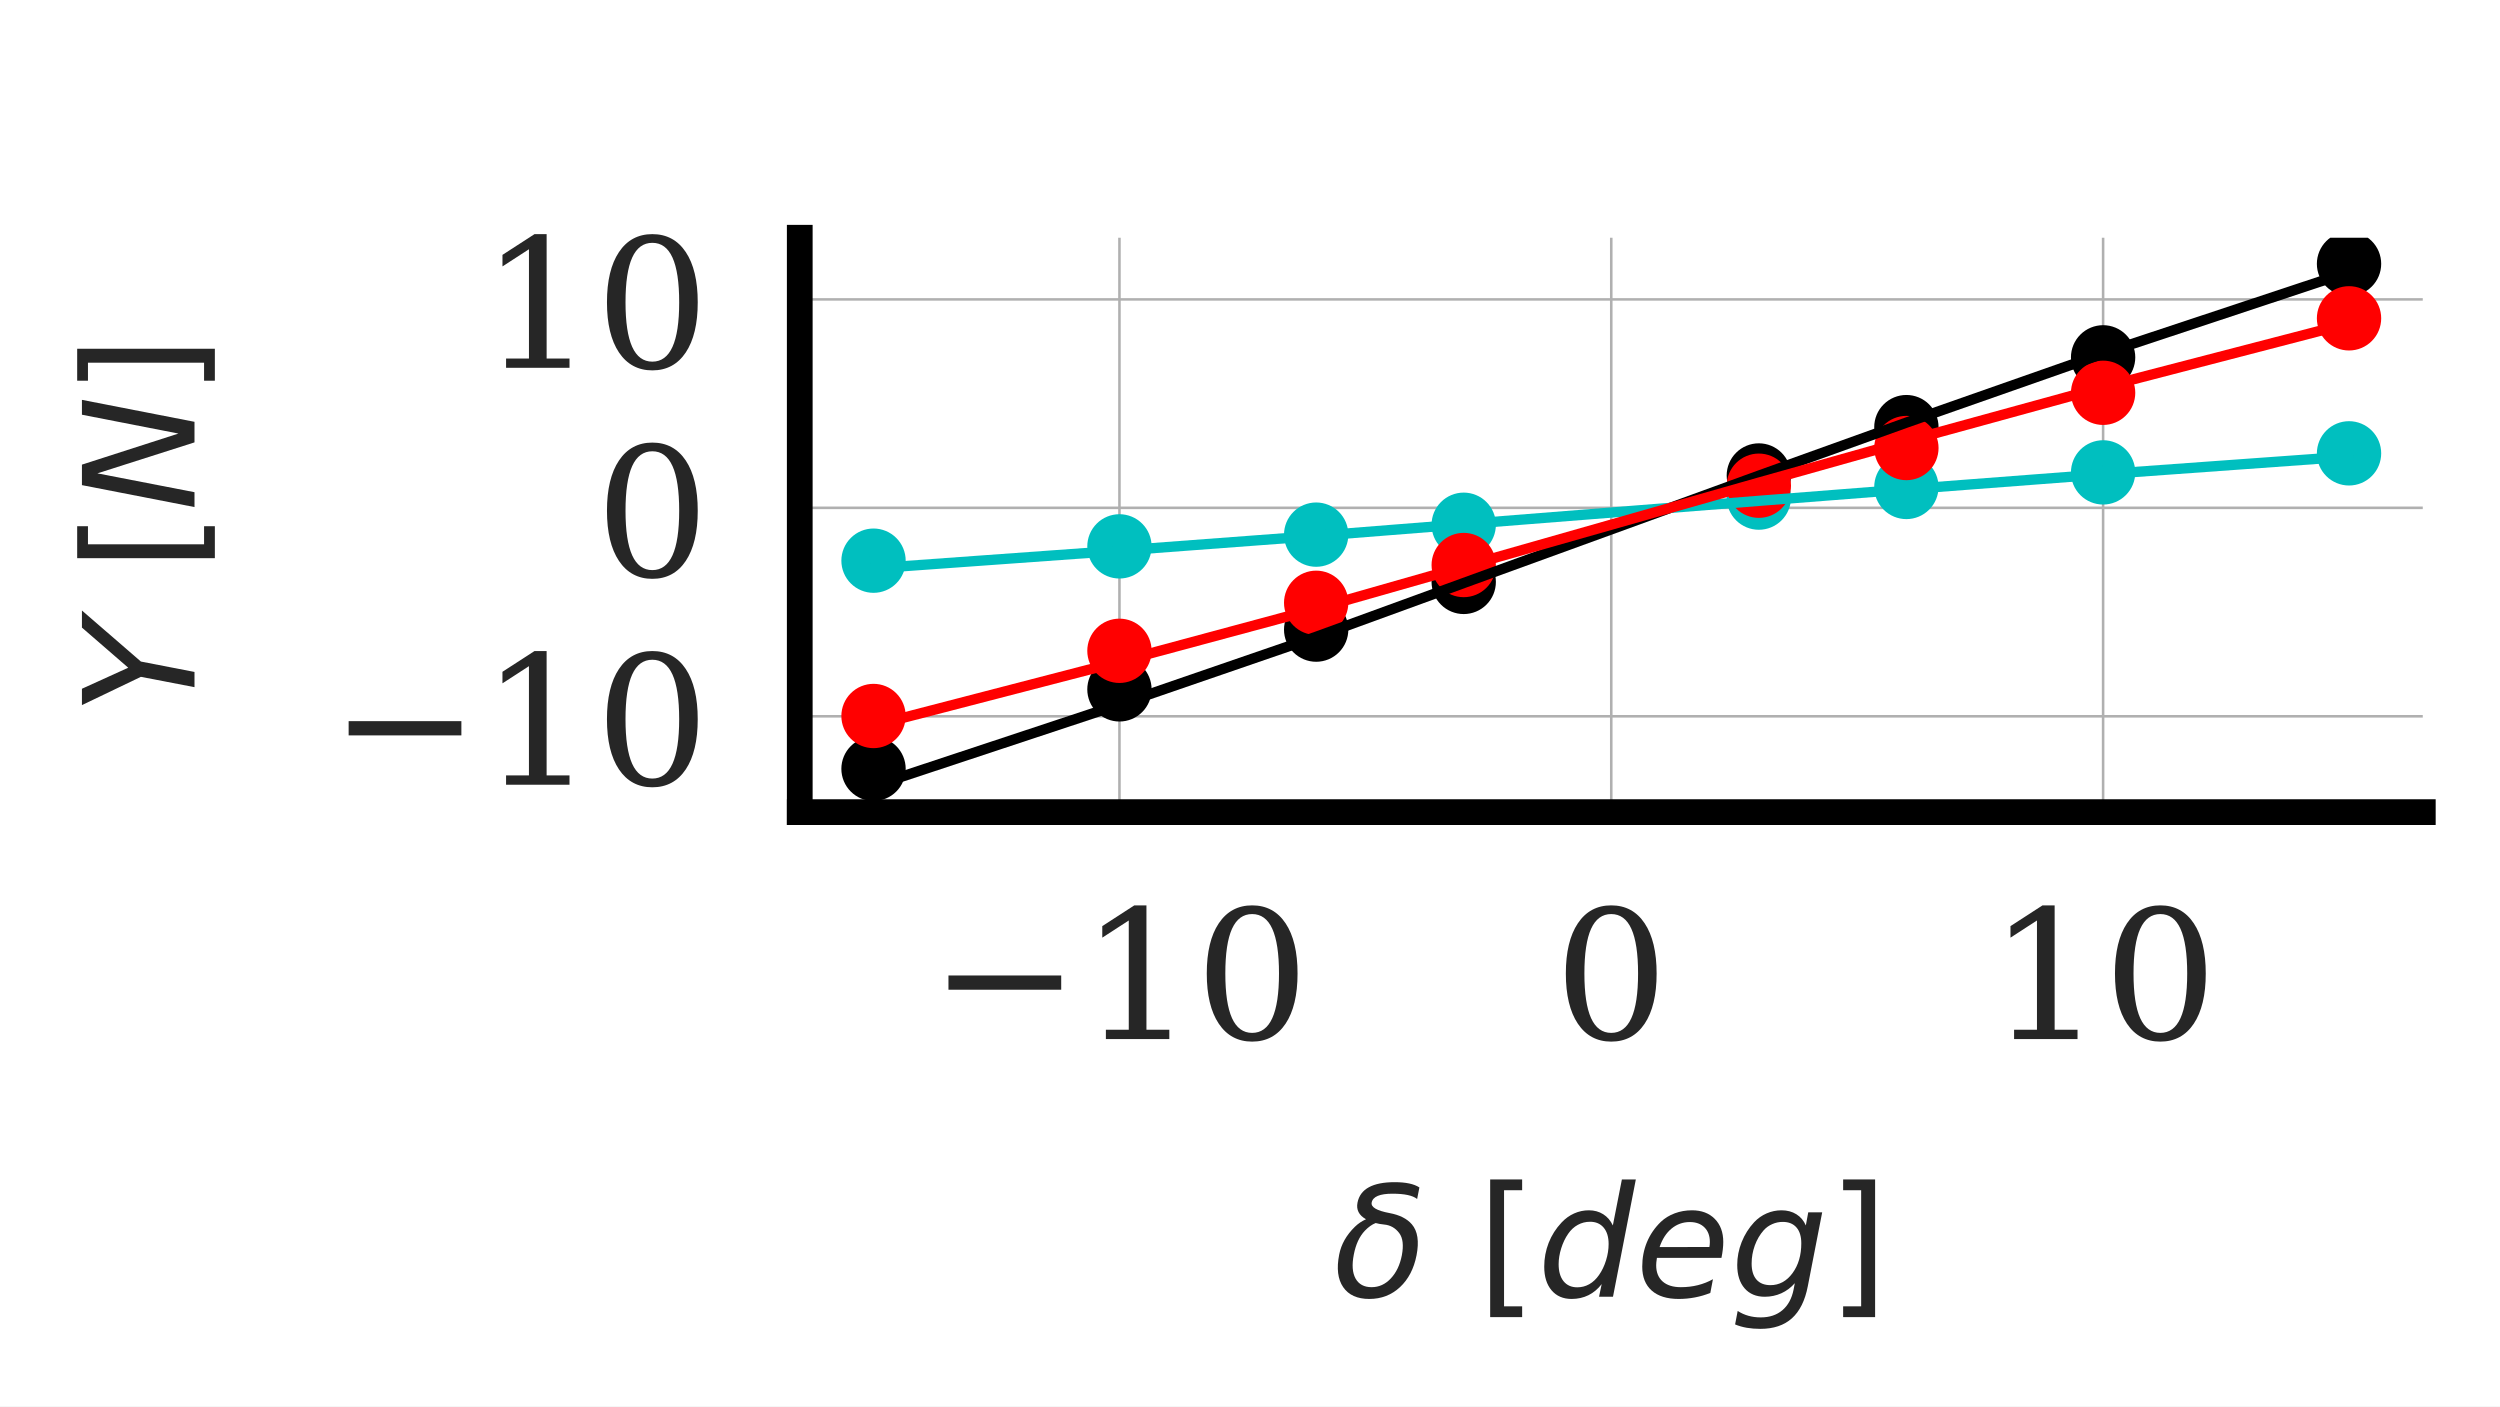
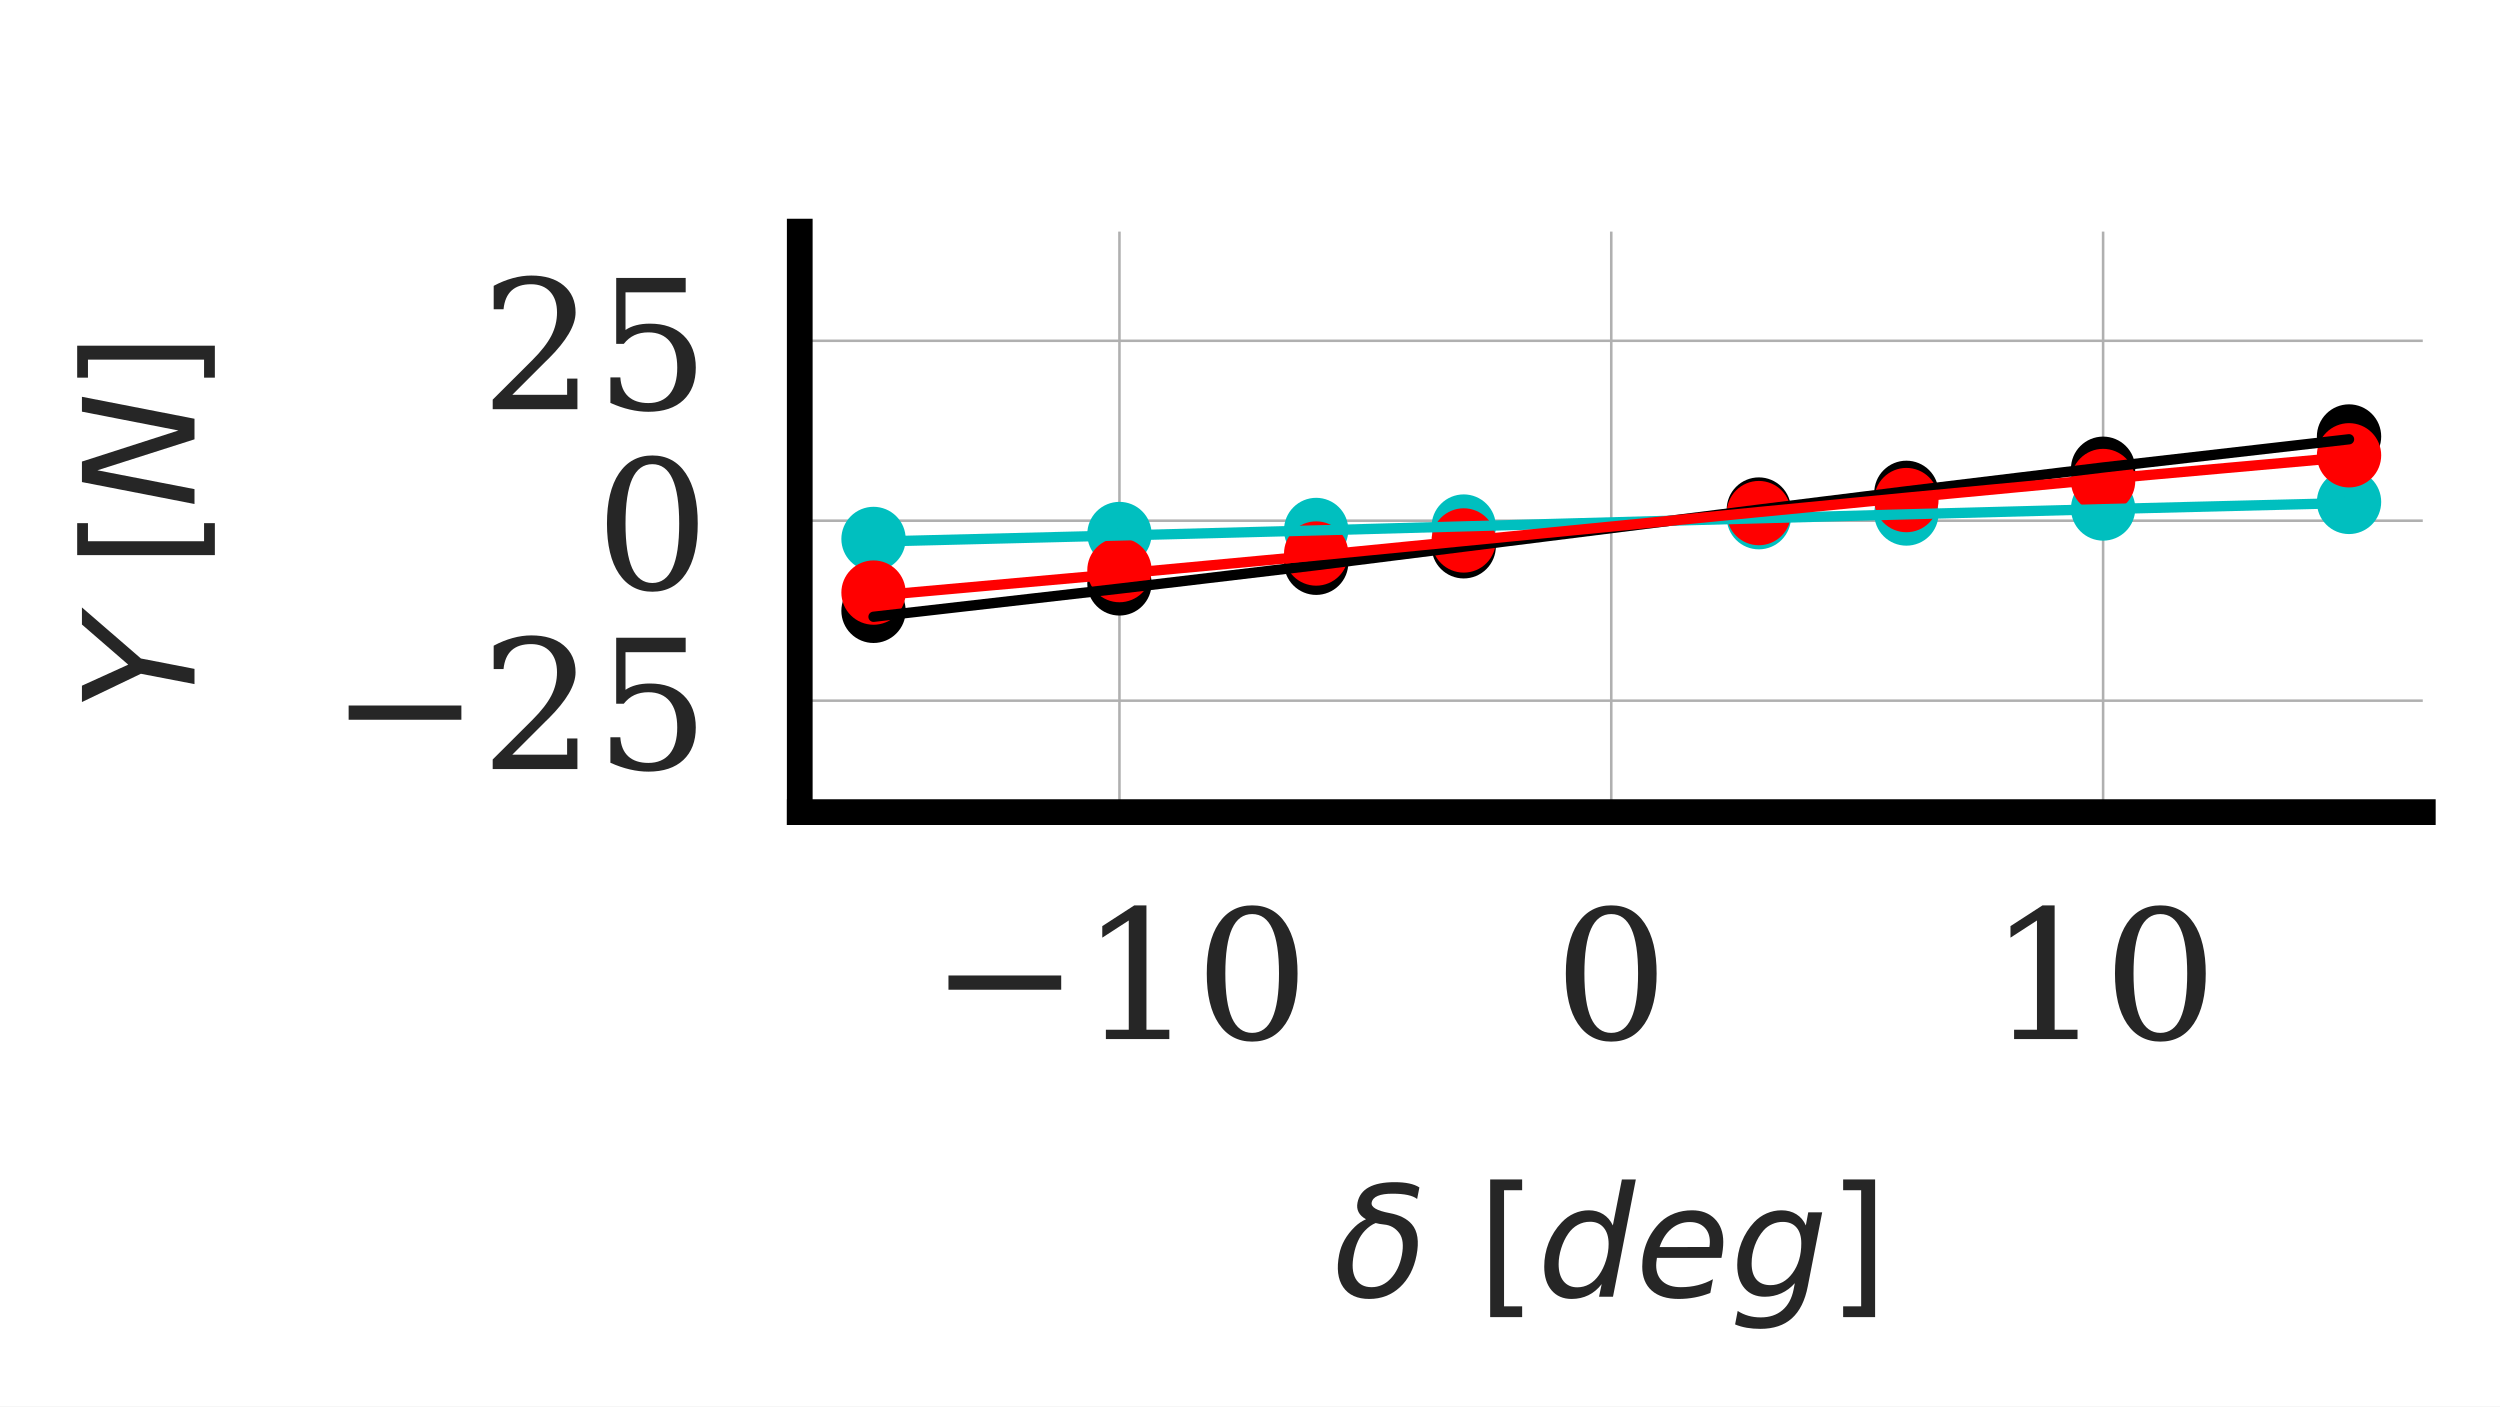
<svg xmlns="http://www.w3.org/2000/svg" xmlns:xlink="http://www.w3.org/1999/xlink" width="97.155pt" height="54.656pt" viewBox="0 0 97.155 54.656" version="1.1">
  <defs>
    <style type="text/css">*{stroke-linejoin: round; stroke-linecap: butt}</style>
  </defs>
  <g id="figure_1">
    <g id="patch_1">
      <path d="M 0 54.656  L 97.155 54.656  L 97.155 0  L 0 0  z " style="fill: #ffffff" />
    </g>
    <g id="axes_1">
      <g id="patch_2">
-         <path d="M 31.08 31.561  L 94.155 31.561  L 94.155 9.239  L 31.08 9.239  z " style="fill: #ffffff" />
+         <path d="M 31.08 31.561  L 94.155 31.561  L 94.155 9.001  L 31.08 9.001  z " style="fill: #ffffff" />
      </g>
      <g id="matplotlib.axis_1">
        <g id="xtick_1">
          <g id="line2d_1">
-             <path d="M 43.504 31.561  L 43.504 9.239  " clip-path="url(#p28294dbd65)" style="fill: none; stroke: #b0b0b0; stroke-width: 0.1; stroke-linecap: round" />
+             <path d="M 43.504 31.561  L 43.504 9.001  " clip-path="url(#p609ef809a8)" style="fill: none; stroke: #b0b0b0; stroke-width: 0.1; stroke-linecap: round" />
          </g>
          <g id="line2d_2" />
          <g id="text_1">
            <g style="fill: #262626" transform="translate(36.11746 40.37976) scale(0.07 -0.07)">
              <defs>
                <path id="DejaVuSerif-2212" d="M 678 2259  L 4684 2259  L 4684 1753  L 678 1753  L 678 2259  z " transform="scale(0.015625)" />
                <path id="DejaVuSerif-31" d="M 909 0  L 909 331  L 1722 331  L 1722 4213  L 781 3603  L 781 4013  L 1919 4750  L 2350 4750  L 2350 331  L 3163 331  L 3163 0  L 909 0  z " transform="scale(0.015625)" />
                <path id="DejaVuSerif-30" d="M 2034 219  Q 2513 219 2750 744  Q 2988 1269 2988 2328  Q 2988 3391 2750 3916  Q 2513 4441 2034 4441  Q 1556 4441 1318 3916  Q 1081 3391 1081 2328  Q 1081 1269 1318 744  Q 1556 219 2034 219  z M 2034 -91  Q 1275 -91 848 546  Q 422 1184 422 2328  Q 422 3475 848 4112  Q 1275 4750 2034 4750  Q 2797 4750 3222 4112  Q 3647 3475 3647 2328  Q 3647 1184 3222 546  Q 2797 -91 2034 -91  z " transform="scale(0.015625)" />
              </defs>
              <use xlink:href="#DejaVuSerif-2212" />
              <use xlink:href="#DejaVuSerif-31" x="83.789" />
              <use xlink:href="#DejaVuSerif-30" x="147.412" />
            </g>
          </g>
        </g>
        <g id="xtick_2">
          <g id="line2d_3">
-             <path d="M 62.617 31.561  L 62.617 9.239  " clip-path="url(#p28294dbd65)" style="fill: none; stroke: #b0b0b0; stroke-width: 0.1; stroke-linecap: round" />
+             <path d="M 62.617 31.561  L 62.617 9.001  " clip-path="url(#p609ef809a8)" style="fill: none; stroke: #b0b0b0; stroke-width: 0.1; stroke-linecap: round" />
          </g>
          <g id="line2d_4" />
          <g id="text_2">
            <g style="fill: #262626" transform="translate(60.39061 40.37976) scale(0.07 -0.07)">
              <use xlink:href="#DejaVuSerif-30" />
            </g>
          </g>
        </g>
        <g id="xtick_3">
          <g id="line2d_5">
-             <path d="M 81.731 31.561  L 81.731 9.239  " clip-path="url(#p28294dbd65)" style="fill: none; stroke: #b0b0b0; stroke-width: 0.1; stroke-linecap: round" />
+             <path d="M 81.731 31.561  L 81.731 9.001  " clip-path="url(#p609ef809a8)" style="fill: none; stroke: #b0b0b0; stroke-width: 0.1; stroke-linecap: round" />
          </g>
          <g id="line2d_6" />
          <g id="text_3">
            <g style="fill: #262626" transform="translate(77.27713 40.37976) scale(0.07 -0.07)">
              <use xlink:href="#DejaVuSerif-31" />
              <use xlink:href="#DejaVuSerif-30" x="63.623" />
            </g>
          </g>
        </g>
        <g id="text_4">
          <g style="fill: #262626" transform="translate(51.81749 50.39554) scale(0.06 -0.06)">
            <defs>
              <path id="DejaVuSans-Oblique-3b4" d="M 3472 4053  Q 3197 4272 2450 4272  Q 1659 4272 1588 3906  Q 1531 3619 2328 3469  Q 2953 3353 3253 3003  Q 3616 2581 3447 1716  Q 3284 888 2763 400  Q 2238 -91 1488 -91  Q 741 -91 406 400  Q 72 888 241 1747  Q 363 2384 891 2900  Q 1097 3100 1353 3213  Q 913 3459 1000 3900  Q 1166 4750 2544 4750  Q 3234 4750 3566 4531  L 3472 4053  z M 1753 3056  Q 1525 2966 1306 2738  Q 969 2384 847 1747  Q 722 1113 919 756  Q 1119 397 1584 397  Q 2044 397 2381 759  Q 2722 1122 2838 1716  Q 2956 2338 2731 2638  Q 2491 2959 2103 2994  Q 1906 3013 1753 3056  z " transform="scale(0.015625)" />
              <path id="DejaVuSerif-20" transform="scale(0.015625)" />
              <path id="DejaVuSans-5b" d="M 550 4863  L 1875 4863  L 1875 4416  L 1125 4416  L 1125 -397  L 1875 -397  L 1875 -844  L 550 -844  L 550 4863  z " transform="scale(0.015625)" />
              <path id="DejaVuSans-Oblique-64" d="M 2675 525  Q 2444 222 2128 65  Q 1813 -91 1428 -91  Q 903 -91 598 267  Q 294 625 294 1247  Q 294 1766 478 2236  Q 663 2706 1013 3078  Q 1244 3325 1534 3454  Q 1825 3584 2144 3584  Q 2481 3584 2739 3421  Q 2997 3259 3138 2956  L 3513 4863  L 4091 4863  L 3144 0  L 2566 0  L 2675 525  z M 891 1350  Q 891 897 1095 644  Q 1300 391 1663 391  Q 1931 391 2161 520  Q 2391 650 2566 903  Q 2750 1166 2856 1509  Q 2963 1853 2963 2188  Q 2963 2622 2758 2865  Q 2553 3109 2194 3109  Q 1922 3109 1687 2981  Q 1453 2853 1288 2613  Q 1106 2353 998 2009  Q 891 1666 891 1350  z " transform="scale(0.015625)" />
              <path id="DejaVuSans-Oblique-65" d="M 3078 2063  Q 3088 2113 3092 2166  Q 3097 2219 3097 2272  Q 3097 2653 2873 2875  Q 2650 3097 2266 3097  Q 1838 3097 1509 2826  Q 1181 2556 1013 2059  L 3078 2063  z M 3578 1613  L 903 1613  Q 884 1494 878 1425  Q 872 1356 872 1306  Q 872 872 1139 634  Q 1406 397 1894 397  Q 2269 397 2603 481  Q 2938 566 3225 728  L 3116 159  Q 2806 34 2476 -28  Q 2147 -91 1806 -91  Q 1078 -91 686 257  Q 294 606 294 1247  Q 294 1794 489 2264  Q 684 2734 1063 3103  Q 1306 3334 1642 3459  Q 1978 3584 2356 3584  Q 2950 3584 3301 3228  Q 3653 2872 3653 2272  Q 3653 2128 3634 1964  Q 3616 1800 3578 1613  z " transform="scale(0.015625)" />
              <path id="DejaVuSans-Oblique-67" d="M 3816 3500  L 3219 434  Q 3047 -456 2561 -893  Q 2075 -1331 1253 -1331  Q 950 -1331 690 -1286  Q 431 -1241 206 -1147  L 313 -588  Q 525 -725 762 -790  Q 1000 -856 1269 -856  Q 1816 -856 2167 -557  Q 2519 -259 2631 300  L 2681 563  Q 2441 288 2122 144  Q 1803 0 1434 0  Q 903 0 598 351  Q 294 703 294 1319  Q 294 1803 478 2267  Q 663 2731 997 3091  Q 1219 3328 1514 3456  Q 1809 3584 2131 3584  Q 2484 3584 2746 3420  Q 3009 3256 3138 2956  L 3238 3500  L 3816 3500  z M 2950 2216  Q 2950 2641 2750 2872  Q 2550 3103 2181 3103  Q 1953 3103 1747 3012  Q 1541 2922 1394 2759  Q 1156 2491 1023 2127  Q 891 1763 891 1375  Q 891 944 1092 712  Q 1294 481 1672 481  Q 2219 481 2584 976  Q 2950 1472 2950 2216  z " transform="scale(0.015625)" />
              <path id="DejaVuSans-5d" d="M 1947 4863  L 1947 -844  L 622 -844  L 622 -397  L 1369 -397  L 1369 4416  L 622 4416  L 622 4863  L 1947 4863  z " transform="scale(0.015625)" />
            </defs>
            <use xlink:href="#DejaVuSans-Oblique-3b4" transform="translate(0 0.015625)" />
            <use xlink:href="#DejaVuSerif-20" transform="translate(61.18164 0.015625)" />
            <use xlink:href="#DejaVuSans-5b" transform="translate(92.96875 0.015625)" />
            <use xlink:href="#DejaVuSans-Oblique-64" transform="translate(131.9824 0.015625)" />
            <use xlink:href="#DejaVuSans-Oblique-65" transform="translate(195.459 0.015625)" />
            <use xlink:href="#DejaVuSans-Oblique-67" transform="translate(256.9824 0.015625)" />
            <use xlink:href="#DejaVuSans-5d" transform="translate(320.459 0.015625)" />
          </g>
        </g>
      </g>
      <g id="matplotlib.axis_2">
        <g id="ytick_1">
          <g id="line2d_7">
-             <path d="M 31.08 27.837  L 94.155 27.837  " clip-path="url(#p28294dbd65)" style="fill: none; stroke: #b0b0b0; stroke-width: 0.1; stroke-linecap: round" />
+             <path d="M 31.08 27.229  L 94.155 27.229  " clip-path="url(#p609ef809a8)" style="fill: none; stroke: #b0b0b0; stroke-width: 0.1; stroke-linecap: round" />
          </g>
          <g id="line2d_8" />
          <g id="text_5">
-             <g style="fill: #262626" transform="translate(12.80711 30.49627) scale(0.07 -0.07)">
+             <g style="fill: #262626" transform="translate(12.80711 29.88816) scale(0.07 -0.07)">
+               <defs>
+                 <path id="DejaVuSerif-32" d="M 819 3553  L 469 3553  L 469 4384  Q 803 4563 1142 4656  Q 1481 4750 1806 4750  Q 2534 4750 2956 4397  Q 3378 4044 3378 3438  Q 3378 2753 2422 1800  Q 2347 1728 2309 1691  L 1131 513  L 3078 513  L 3078 1088  L 3444 1088  L 3444 0  L 434 0  L 434 341  L 1850 1753  Q 2319 2222 2519 2614  Q 2719 3006 2719 3438  Q 2719 3909 2473 4175  Q 2228 4441 1797 4441  Q 1350 4441 1106 4219  Q 863 3997 819 3553  z " transform="scale(0.015625)" />
+                 <path id="DejaVuSerif-35" d="M 3219 4666  L 3219 4153  L 1081 4153  L 1081 2816  Q 1244 2928 1461 2984  Q 1678 3041 1947 3041  Q 2703 3041 3140 2622  Q 3578 2203 3578 1478  Q 3578 738 3136 323  Q 2694 -91 1894 -91  Q 1572 -91 1234 -12  Q 897 66 544 225  L 544 1131  L 897 1131  Q 925 688 1179 453  Q 1434 219 1894 219  Q 2388 219 2653 544  Q 2919 869 2919 1478  Q 2919 2084 2655 2407  Q 2391 2731 1894 2731  Q 1613 2731 1398 2631  Q 1184 2531 1019 2322  L 750 2322  L 750 4666  L 3219 4666  z " transform="scale(0.015625)" />
+               </defs>
              <use xlink:href="#DejaVuSerif-2212" />
-               <use xlink:href="#DejaVuSerif-31" x="83.789" />
-               <use xlink:href="#DejaVuSerif-30" x="147.412" />
+               <use xlink:href="#DejaVuSerif-32" x="83.789" />
+               <use xlink:href="#DejaVuSerif-35" x="147.412" />
            </g>
          </g>
        </g>
        <g id="ytick_2">
          <g id="line2d_9">
-             <path d="M 31.08 19.736  L 94.155 19.736  " clip-path="url(#p28294dbd65)" style="fill: none; stroke: #b0b0b0; stroke-width: 0.1; stroke-linecap: round" />
+             <path d="M 31.08 20.236  L 94.155 20.236  " clip-path="url(#p609ef809a8)" style="fill: none; stroke: #b0b0b0; stroke-width: 0.1; stroke-linecap: round" />
          </g>
          <g id="line2d_10" />
          <g id="text_6">
-             <g style="fill: #262626" transform="translate(23.12665 22.39517) scale(0.07 -0.07)">
+             <g style="fill: #262626" transform="translate(23.12665 22.89583) scale(0.07 -0.07)">
              <use xlink:href="#DejaVuSerif-30" />
            </g>
          </g>
        </g>
        <g id="ytick_3">
          <g id="line2d_11">
-             <path d="M 31.08 11.635  L 94.155 11.635  " clip-path="url(#p28294dbd65)" style="fill: none; stroke: #b0b0b0; stroke-width: 0.1; stroke-linecap: round" />
+             <path d="M 31.08 13.244  L 94.155 13.244  " clip-path="url(#p609ef809a8)" style="fill: none; stroke: #b0b0b0; stroke-width: 0.1; stroke-linecap: round" />
          </g>
          <g id="line2d_12" />
          <g id="text_7">
-             <g style="fill: #262626" transform="translate(18.6729 14.29407) scale(0.07 -0.07)">
-               <use xlink:href="#DejaVuSerif-31" />
-               <use xlink:href="#DejaVuSerif-30" x="63.623" />
+             <g style="fill: #262626" transform="translate(18.6729 15.9035) scale(0.07 -0.07)">
+               <use xlink:href="#DejaVuSerif-32" />
+               <use xlink:href="#DejaVuSerif-35" x="63.623" />
            </g>
          </g>
        </g>
        <g id="text_8">
-           <g style="fill: #262626" transform="translate(7.559302 27.77982) rotate(-90) scale(0.06 -0.06)">
+           <g style="fill: #262626" transform="translate(7.559302 27.66078) rotate(-90) scale(0.06 -0.06)">
            <defs>
              <path id="DejaVuSans-Oblique-59" d="M 403 4666  L 1081 4666  L 1953 2747  L 3616 4666  L 4325 4666  L 2209 2222  L 1778 0  L 1147 0  L 1575 2222  L 403 4666  z " transform="scale(0.015625)" />
              <path id="DejaVuSans-Oblique-4e" d="M 1081 4666  L 1931 4666  L 3219 666  L 4000 4666  L 4616 4666  L 3706 0  L 2853 0  L 1569 4025  L 788 0  L 172 0  L 1081 4666  z " transform="scale(0.015625)" />
            </defs>
            <use xlink:href="#DejaVuSans-Oblique-59" transform="translate(0 0.015625)" />
            <use xlink:href="#DejaVuSerif-20" transform="translate(61.08398 0.015625)" />
            <use xlink:href="#DejaVuSans-5b" transform="translate(92.87109 0.015625)" />
            <use xlink:href="#DejaVuSans-Oblique-4e" transform="translate(131.8848 0.015625)" />
            <use xlink:href="#DejaVuSans-5d" transform="translate(206.6895 0.015625)" />
          </g>
        </g>
      </g>
      <g id="line2d_13">
        <defs>
-           <path id="md369be4432" d="M 0 0.75  C 0.199 0.75 0.39 0.671 0.53 0.53  C 0.671 0.39 0.75 0.199 0.75 0  C 0.75 -0.199 0.671 -0.39 0.53 -0.53  C 0.39 -0.671 0.199 -0.75 0 -0.75  C -0.199 -0.75 -0.39 -0.671 -0.53 -0.53  C -0.671 -0.39 -0.75 -0.199 -0.75 0  C -0.75 0.199 -0.671 0.39 -0.53 0.53  C -0.39 0.671 -0.199 0.75 0 0.75  z " style="stroke: #000000" />
+           <path id="mb148cfcd13" d="M 0 0.75  C 0.199 0.75 0.39 0.671 0.53 0.53  C 0.671 0.39 0.75 0.199 0.75 0  C 0.75 -0.199 0.671 -0.39 0.53 -0.53  C 0.39 -0.671 0.199 -0.75 0 -0.75  C -0.199 -0.75 -0.39 -0.671 -0.53 -0.53  C -0.671 -0.39 -0.75 -0.199 -0.75 0  C -0.75 0.199 -0.671 0.39 -0.53 0.53  C -0.39 0.671 -0.199 0.75 0 0.75  z " style="stroke: #000000" />
        </defs>
-         <g clip-path="url(#p28294dbd65)">
-           <use xlink:href="#md369be4432" x="33.947" y="29.878" style="stroke: #000000" />
-           <use xlink:href="#md369be4432" x="43.504" y="26.79" style="stroke: #000000" />
-           <use xlink:href="#md369be4432" x="51.149" y="24.468" style="stroke: #000000" />
-           <use xlink:href="#md369be4432" x="56.883" y="22.614" style="stroke: #000000" />
-           <use xlink:href="#md369be4432" x="68.352" y="18.478" style="stroke: #000000" />
-           <use xlink:href="#md369be4432" x="74.086" y="16.599" style="stroke: #000000" />
-           <use xlink:href="#md369be4432" x="81.731" y="13.887" style="stroke: #000000" />
-           <use xlink:href="#md369be4432" x="91.288" y="10.253" style="stroke: #000000" />
+         <g clip-path="url(#p609ef809a8)">
+           <use xlink:href="#mb148cfcd13" x="33.947" y="23.738" style="stroke: #000000" />
+           <use xlink:href="#mb148cfcd13" x="43.504" y="22.672" style="stroke: #000000" />
+           <use xlink:href="#mb148cfcd13" x="51.149" y="21.87" style="stroke: #000000" />
+           <use xlink:href="#mb148cfcd13" x="56.883" y="21.23" style="stroke: #000000" />
+           <use xlink:href="#mb148cfcd13" x="68.352" y="19.802" style="stroke: #000000" />
+           <use xlink:href="#mb148cfcd13" x="74.086" y="19.153" style="stroke: #000000" />
+           <use xlink:href="#mb148cfcd13" x="81.731" y="18.217" style="stroke: #000000" />
+           <use xlink:href="#mb148cfcd13" x="91.288" y="16.963" style="stroke: #000000" />
        </g>
      </g>
      <g id="line2d_14">
        <defs>
-           <path id="m73743dc12a" d="M 0 0.75  C 0.199 0.75 0.39 0.671 0.53 0.53  C 0.671 0.39 0.75 0.199 0.75 0  C 0.75 -0.199 0.671 -0.39 0.53 -0.53  C 0.39 -0.671 0.199 -0.75 0 -0.75  C -0.199 -0.75 -0.39 -0.671 -0.53 -0.53  C -0.671 -0.39 -0.75 -0.199 -0.75 0  C -0.75 0.199 -0.671 0.39 -0.53 0.53  C -0.39 0.671 -0.199 0.75 0 0.75  z " style="stroke: #00bfbf" />
+           <path id="m09d31827e8" d="M 0 0.75  C 0.199 0.75 0.39 0.671 0.53 0.53  C 0.671 0.39 0.75 0.199 0.75 0  C 0.75 -0.199 0.671 -0.39 0.53 -0.53  C 0.39 -0.671 0.199 -0.75 0 -0.75  C -0.199 -0.75 -0.39 -0.671 -0.53 -0.53  C -0.671 -0.39 -0.75 -0.199 -0.75 0  C -0.75 0.199 -0.671 0.39 -0.53 0.53  C -0.39 0.671 -0.199 0.75 0 0.75  z " style="stroke: #00bfbf" />
        </defs>
-         <g clip-path="url(#p28294dbd65)">
-           <use xlink:href="#m73743dc12a" x="33.947" y="21.789" style="fill: #00bfbf; stroke: #00bfbf" />
-           <use xlink:href="#m73743dc12a" x="43.504" y="21.233" style="fill: #00bfbf; stroke: #00bfbf" />
-           <use xlink:href="#m73743dc12a" x="51.149" y="20.777" style="fill: #00bfbf; stroke: #00bfbf" />
-           <use xlink:href="#m73743dc12a" x="56.883" y="20.393" style="fill: #00bfbf; stroke: #00bfbf" />
-           <use xlink:href="#m73743dc12a" x="68.352" y="19.338" style="fill: #00bfbf; stroke: #00bfbf" />
-           <use xlink:href="#m73743dc12a" x="74.086" y="18.924" style="fill: #00bfbf; stroke: #00bfbf" />
-           <use xlink:href="#m73743dc12a" x="81.731" y="18.358" style="fill: #00bfbf; stroke: #00bfbf" />
-           <use xlink:href="#m73743dc12a" x="91.288" y="17.618" style="fill: #00bfbf; stroke: #00bfbf" />
+         <g clip-path="url(#p609ef809a8)">
+           <use xlink:href="#m09d31827e8" x="33.947" y="20.945" style="fill: #00bfbf; stroke: #00bfbf" />
+           <use xlink:href="#m09d31827e8" x="43.504" y="20.753" style="fill: #00bfbf; stroke: #00bfbf" />
+           <use xlink:href="#m09d31827e8" x="51.149" y="20.596" style="fill: #00bfbf; stroke: #00bfbf" />
+           <use xlink:href="#m09d31827e8" x="56.883" y="20.463" style="fill: #00bfbf; stroke: #00bfbf" />
+           <use xlink:href="#m09d31827e8" x="68.352" y="20.099" style="fill: #00bfbf; stroke: #00bfbf" />
+           <use xlink:href="#m09d31827e8" x="74.086" y="19.956" style="fill: #00bfbf; stroke: #00bfbf" />
+           <use xlink:href="#m09d31827e8" x="81.731" y="19.761" style="fill: #00bfbf; stroke: #00bfbf" />
+           <use xlink:href="#m09d31827e8" x="91.288" y="19.505" style="fill: #00bfbf; stroke: #00bfbf" />
        </g>
      </g>
      <g id="line2d_15">
        <defs>
-           <path id="mb1baf0ccd9" d="M 0 0.75  C 0.199 0.75 0.39 0.671 0.53 0.53  C 0.671 0.39 0.75 0.199 0.75 0  C 0.75 -0.199 0.671 -0.39 0.53 -0.53  C 0.39 -0.671 0.199 -0.75 0 -0.75  C -0.199 -0.75 -0.39 -0.671 -0.53 -0.53  C -0.671 -0.39 -0.75 -0.199 -0.75 0  C -0.75 0.199 -0.671 0.39 -0.53 0.53  C -0.39 0.671 -0.199 0.75 0 0.75  z " style="stroke: #ff0000" />
+           <path id="m75dd7d46a5" d="M 0 0.75  C 0.199 0.75 0.39 0.671 0.53 0.53  C 0.671 0.39 0.75 0.199 0.75 0  C 0.75 -0.199 0.671 -0.39 0.53 -0.53  C 0.39 -0.671 0.199 -0.75 0 -0.75  C -0.199 -0.75 -0.39 -0.671 -0.53 -0.53  C -0.671 -0.39 -0.75 -0.199 -0.75 0  C -0.75 0.199 -0.671 0.39 -0.53 0.53  C -0.39 0.671 -0.199 0.75 0 0.75  z " style="stroke: #ff0000" />
        </defs>
-         <g clip-path="url(#p28294dbd65)">
-           <use xlink:href="#mb1baf0ccd9" x="33.947" y="27.825" style="fill: #ff0000; stroke: #ff0000" />
-           <use xlink:href="#mb1baf0ccd9" x="43.504" y="25.292" style="fill: #ff0000; stroke: #ff0000" />
-           <use xlink:href="#mb1baf0ccd9" x="51.149" y="23.426" style="fill: #ff0000; stroke: #ff0000" />
-           <use xlink:href="#mb1baf0ccd9" x="56.883" y="21.958" style="fill: #ff0000; stroke: #ff0000" />
-           <use xlink:href="#mb1baf0ccd9" x="68.352" y="18.876" style="fill: #ff0000; stroke: #ff0000" />
-           <use xlink:href="#mb1baf0ccd9" x="74.086" y="17.411" style="fill: #ff0000; stroke: #ff0000" />
-           <use xlink:href="#mb1baf0ccd9" x="81.731" y="15.265" style="fill: #ff0000; stroke: #ff0000" />
-           <use xlink:href="#mb1baf0ccd9" x="91.288" y="12.371" style="fill: #ff0000; stroke: #ff0000" />
+         <g clip-path="url(#p609ef809a8)">
+           <use xlink:href="#m75dd7d46a5" x="33.947" y="23.029" style="fill: #ff0000; stroke: #ff0000" />
+           <use xlink:href="#m75dd7d46a5" x="43.504" y="22.155" style="fill: #ff0000; stroke: #ff0000" />
+           <use xlink:href="#m75dd7d46a5" x="51.149" y="21.511" style="fill: #ff0000; stroke: #ff0000" />
+           <use xlink:href="#m75dd7d46a5" x="56.883" y="21.003" style="fill: #ff0000; stroke: #ff0000" />
+           <use xlink:href="#m75dd7d46a5" x="68.352" y="19.94" style="fill: #ff0000; stroke: #ff0000" />
+           <use xlink:href="#m75dd7d46a5" x="74.086" y="19.434" style="fill: #ff0000; stroke: #ff0000" />
+           <use xlink:href="#m75dd7d46a5" x="81.731" y="18.693" style="fill: #ff0000; stroke: #ff0000" />
+           <use xlink:href="#m75dd7d46a5" x="91.288" y="17.694" style="fill: #ff0000; stroke: #ff0000" />
        </g>
      </g>
      <g id="line2d_16">
-         <path d="M 33.947 30.546  L 43.504 27.379  L 51.149 24.747  L 56.883 22.657  L 68.352 18.485  L 74.086 16.424  L 81.731 13.741  L 91.288 10.568  " clip-path="url(#p28294dbd65)" style="fill: none; stroke: #000000; stroke-width: 0.4; stroke-linecap: round" />
+         <path d="M 33.947 23.969  L 43.504 22.875  L 51.149 21.966  L 56.883 21.245  L 68.352 19.805  L 74.086 19.093  L 81.731 18.167  L 91.288 17.071  " clip-path="url(#p609ef809a8)" style="fill: none; stroke: #000000; stroke-width: 0.4; stroke-linecap: round" />
      </g>
      <g id="line2d_17">
-         <path d="M 33.947 22.088  L 43.504 21.399  L 51.149 20.826  L 56.883 20.372  L 68.352 19.464  L 74.086 19.015  L 81.731 18.431  L 91.288 17.741  " clip-path="url(#p28294dbd65)" style="fill: none; stroke: #00bfbf; stroke-width: 0.4; stroke-linecap: round" />
+         <path d="M 33.947 21.049  L 43.504 20.811  L 51.149 20.613  L 56.883 20.456  L 68.352 20.142  L 74.086 19.988  L 81.731 19.786  L 91.288 19.548  " clip-path="url(#p609ef809a8)" style="fill: none; stroke: #00bfbf; stroke-width: 0.4; stroke-linecap: round" />
      </g>
      <g id="line2d_18">
-         <path d="M 33.947 28.194  L 43.504 25.715  L 51.149 23.656  L 56.883 22.022  L 68.352 18.757  L 74.086 17.144  L 81.731 15.046  L 91.288 12.563  " clip-path="url(#p28294dbd65)" style="fill: none; stroke: #ff0000; stroke-width: 0.4; stroke-linecap: round" />
+         <path d="M 33.947 23.157  L 43.504 22.301  L 51.149 21.59  L 56.883 21.026  L 68.352 19.899  L 74.086 19.342  L 81.731 18.617  L 91.288 17.76  " clip-path="url(#p609ef809a8)" style="fill: none; stroke: #ff0000; stroke-width: 0.4; stroke-linecap: round" />
      </g>
      <g id="patch_3">
-         <path d="M 31.08 31.561  L 31.08 9.239  " style="fill: none; stroke: #000000; stroke-linejoin: miter; stroke-linecap: square" />
+         <path d="M 31.08 31.561  L 31.08 9.001  " style="fill: none; stroke: #000000; stroke-linejoin: miter; stroke-linecap: square" />
      </g>
      <g id="patch_4">
        <path d="M 31.08 31.561  L 94.155 31.561  " style="fill: none; stroke: #000000; stroke-linejoin: miter; stroke-linecap: square" />
      </g>
    </g>
  </g>
  <defs>
-     <clipPath id="p28294dbd65">
-       <rect x="31.08" y="9.239" width="63.074" height="22.322" />
+     <clipPath id="p609ef809a8">
+       <rect x="31.08" y="9.001" width="63.074" height="22.56" />
    </clipPath>
  </defs>
</svg>
